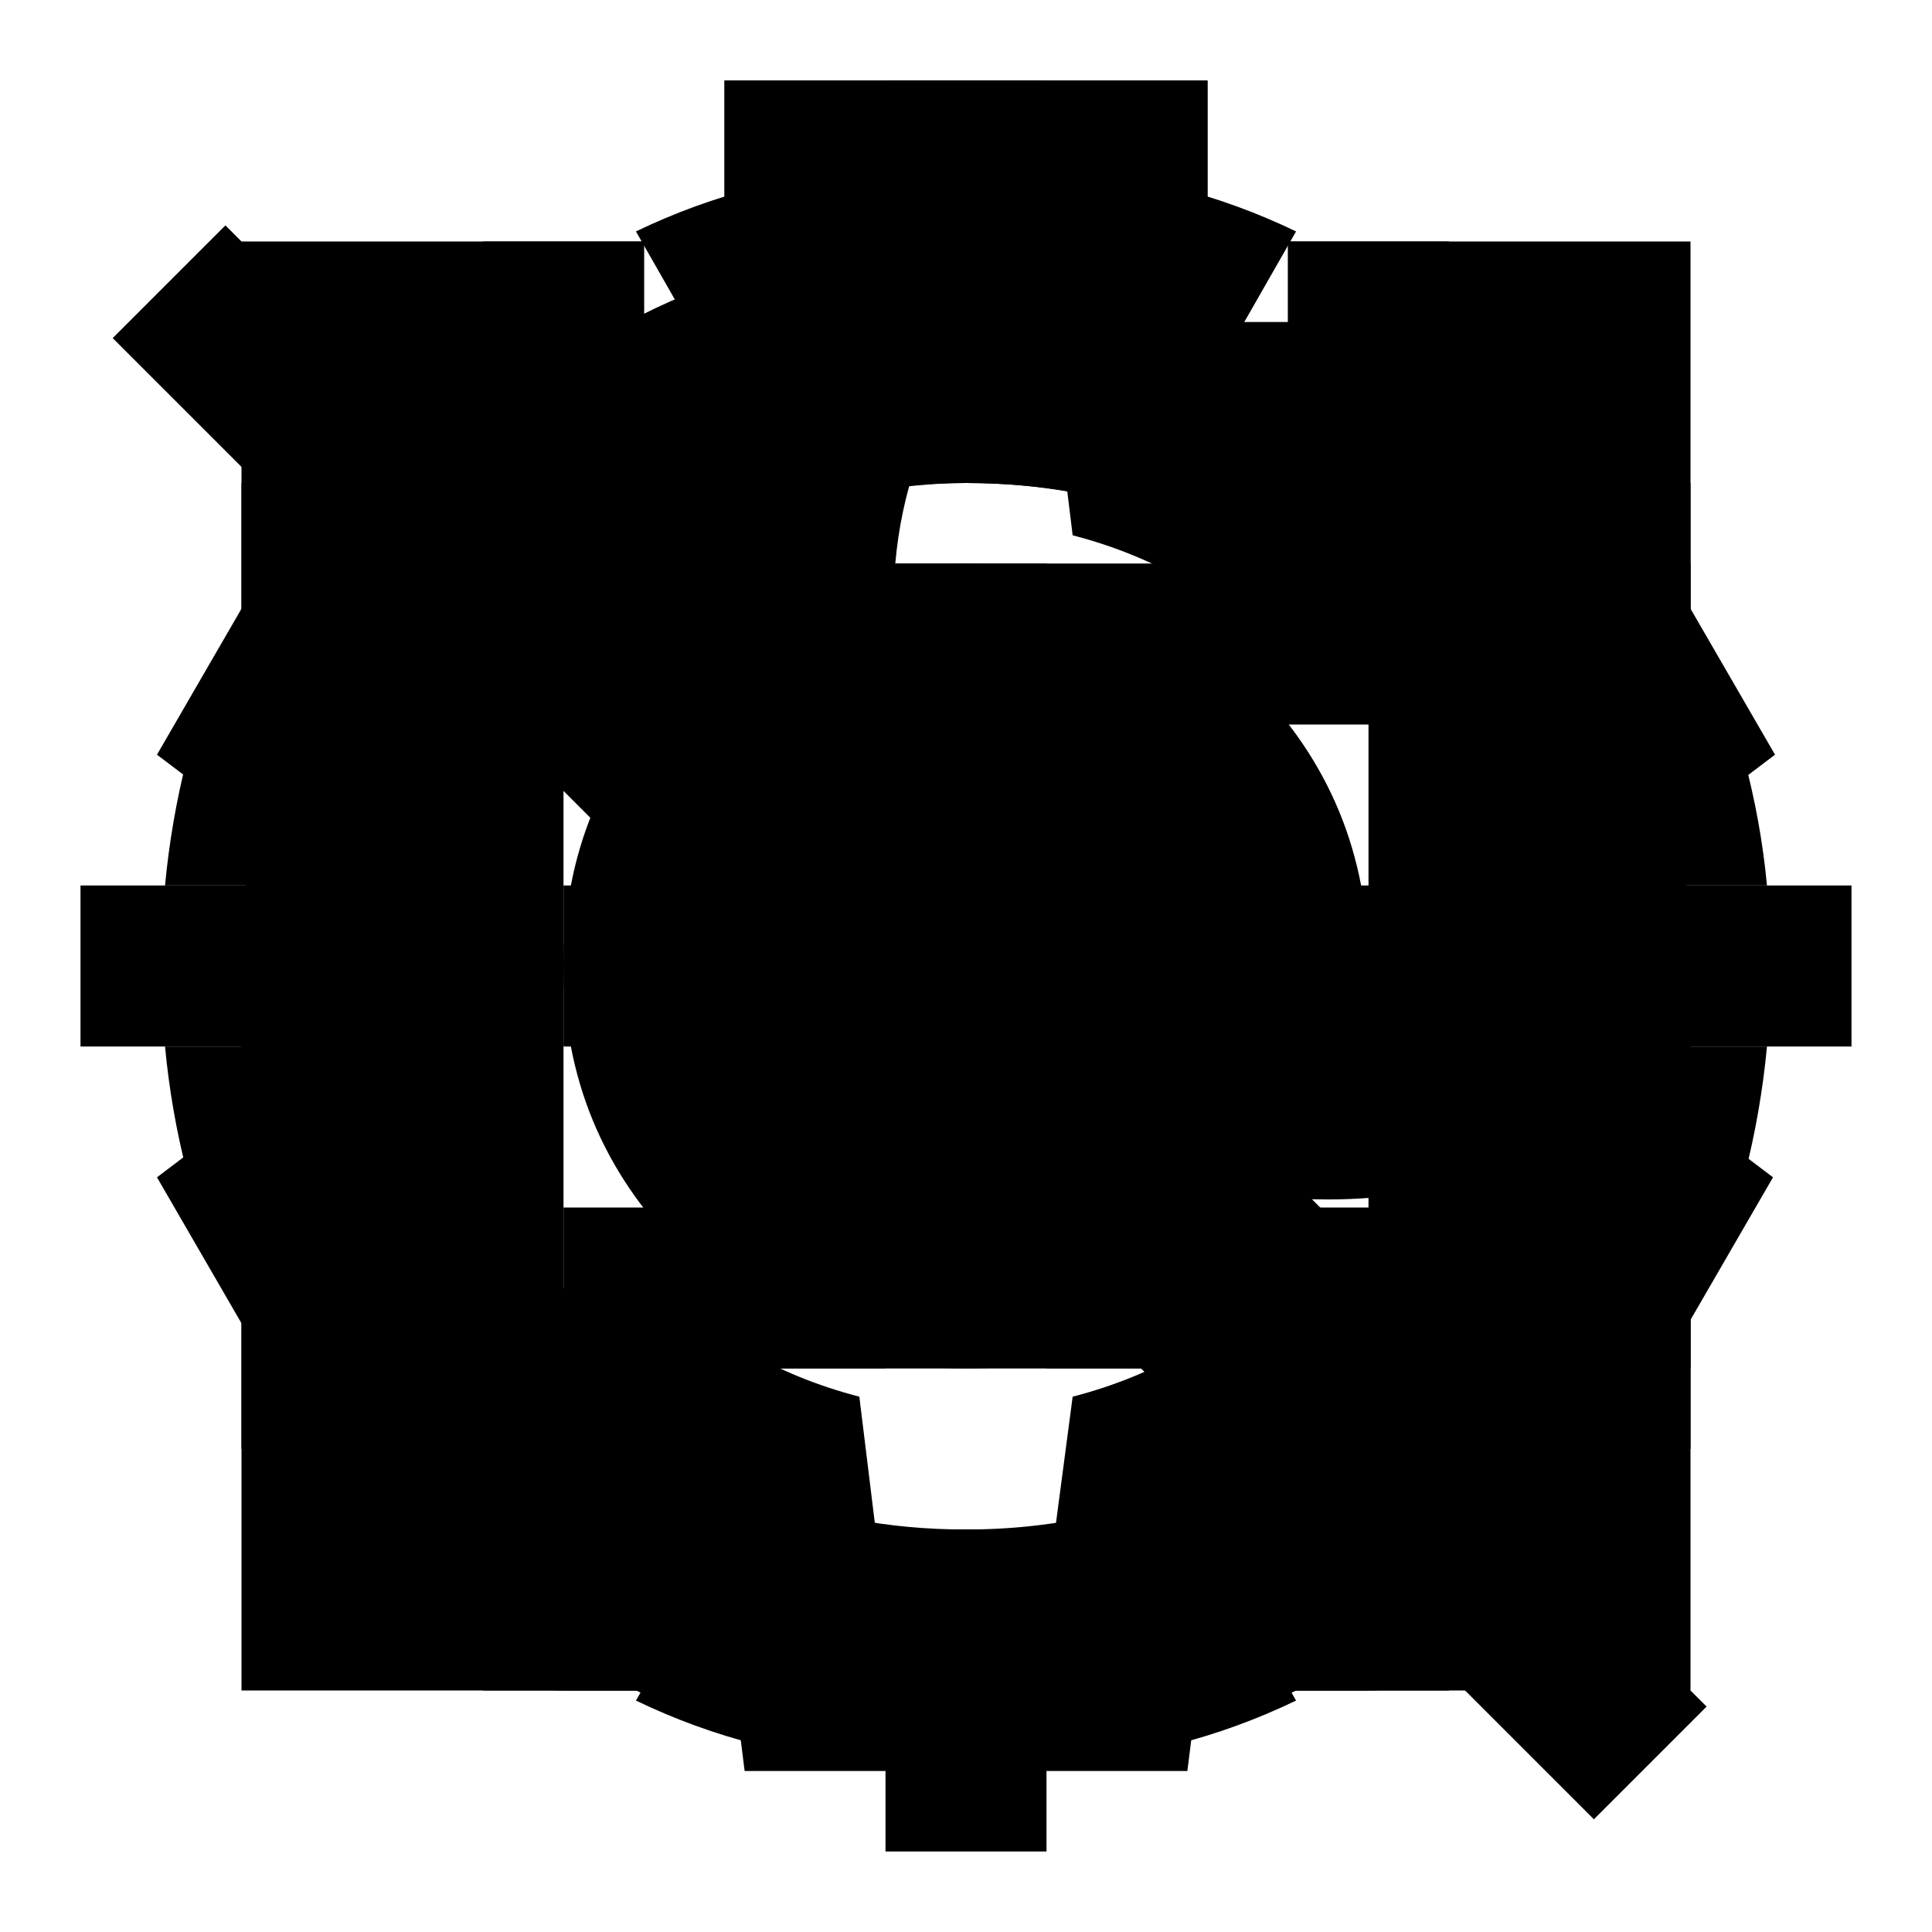
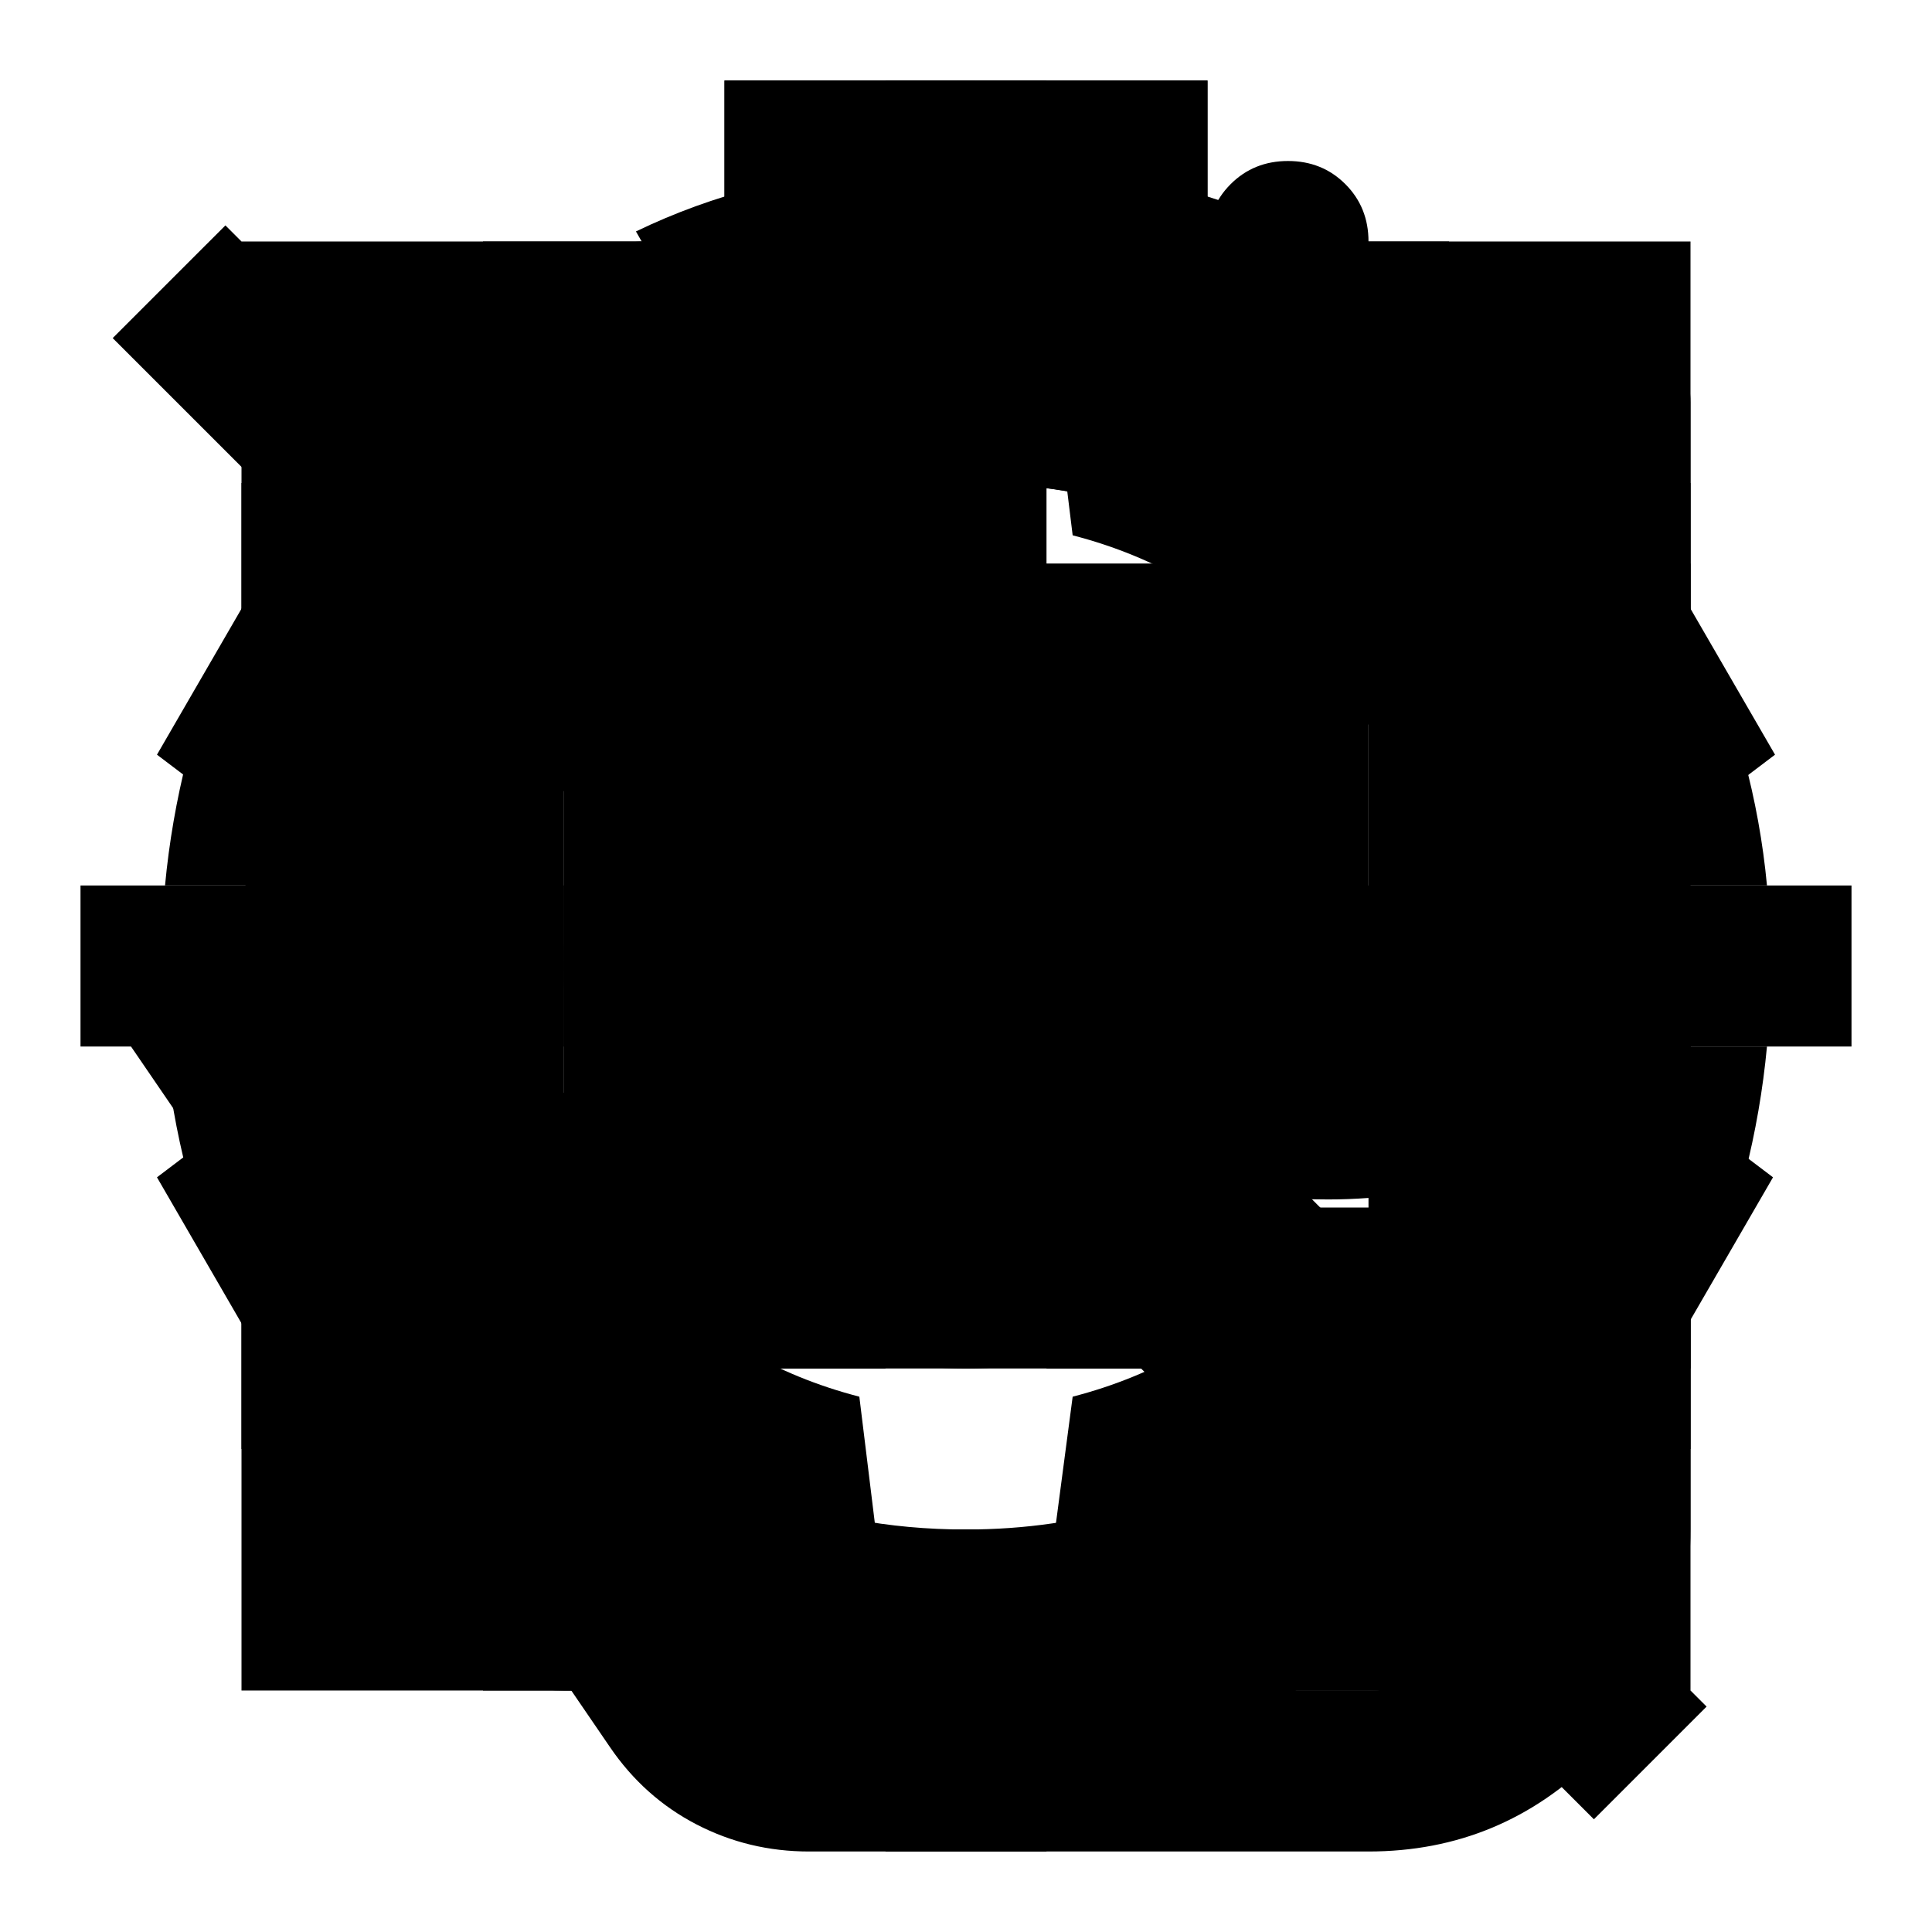
<svg xmlns="http://www.w3.org/2000/svg" height="24" viewBox="0 -960 960 960" width="24">
  <path id="theme_dark" d="M480-120q-150 0-255-105T120-480q0-150 105-255t255-105q14 0 27.5 1t26.5 3q-41 29-65.5 75.5T444-660q0 90 63 153t153 63q55 0 101-24.5t75-65.5q2 13 3 26.5t1 27.5q0 150-105 255T480-120Zm0-80q88 0 158-48.5T740-375q-20 5-40 8t-40 3q-123 0-209.5-86.5T364-660q0-20 3-40t8-40q-78 32-126.5 102T200-480q0 116 82 198t198 82Zm-10-270Z" />
  <path id="theme_light" d="M480-360q50 0 85-35t35-85q0-50-35-85t-85-35q-50 0-85 35t-35 85q0 50 35 85t85 35Zm0 80q-83 0-141.5-58.5T280-480q0-83 58.5-141.5T480-680q83 0 141.5 58.5T680-480q0 83-58.5 141.5T480-280ZM200-440H40v-80h160v80Zm720 0H760v-80h160v80ZM440-760v-160h80v160h-80Zm0 720v-160h80v160h-80ZM256-650l-101-97 57-59 96 100-52 56Zm492 496-97-101 53-55 101 97-57 59Zm-98-550 97-101 59 57-100 96-56-52ZM154-212l101-97 55 53-97 101-59-57Zm326-268Z" />
  <path id="timer_on" d="M360-840v-80h240v80H360Zm80 440h80v-240h-80v240Zm40 320q-74 0-139.5-28.5T226-186q-49-49-77.5-114.5T120-440q0-74 28.5-139.5T226-694q49-49 114.5-77.5T480-800q62 0 119 20t107 58l56-56 56 56-56 56q38 50 58 107t20 119q0 74-28.5 139.5T734-186q-49 49-114.5 77.5T480-80Zm0-80q116 0 198-82t82-198q0-116-82-198t-198-82q-116 0-198 82t-82 198q0 116 82 198t198 82Zm0-280Z" />
  <path id="timer_off" d="m798-274-60-60q11-27 16.5-53.5T760-440q0-116-82-198t-198-82q-24 0-51 5t-56 16l-60-60q38-20 80.5-30.5T480-800q60 0 117.5 20T706-722l56-56 56 56-56 56q38 51 58 108.5T840-440q0 42-10.5 83.5T798-274ZM520-552v-88h-80v8l80 80ZM792-56l-96-96q-48 35-103.5 53.5T480-80q-74 0-139.5-28.5T226-186q-49-49-77.5-114.5T120-440q0-60 18.5-115.5T192-656L56-792l56-56 736 736-56 56ZM480-160q42 0 82-13t75-37L248-599q-24 35-36 75t-12 84q0 116 82 198t198 82ZM360-840v-80h240v80H360Zm83 435Zm113-112Z" />
  <path id="delete" d="M280-120q-33 0-56.5-23.5T200-200v-520h-40v-80h200v-40h240v40h200v80h-40v520q0 33-23.5 56.5T680-120H280Zm400-600H280v520h400v-520ZM360-280h80v-360h-80v360Zm160 0h80v-360h-80v360ZM280-720v520-520Z" />
  <path id="history" d="M612-292 440-464v-216h80v184l148 148-56 56Zm-498-25q-13-29-21-60t-11-63h81q3 21 8.5 42t13.5 41l-71 40ZM82-520q3-32 11-63.5t22-60.5l70 40q-8 20-13.5 41t-8.5 43H82Zm165 366q-27-20-50-43.5T154-248l70-40q14 18 29.5 33.5T287-225l-40 71Zm-22-519-71-40q20-27 43-50t50-43l40 71q-17 14-32.5 29.5T225-673ZM440-82q-32-3-63.5-11T316-115l40-70q20 8 41 13.5t43 8.5v81Zm-84-693-40-70q29-14 60.5-22t63.5-11v81q-22 3-43 8.5T356-775ZM520-82v-81q22-3 43-8.5t41-13.5l40 70q-29 14-60.5 22T520-82Zm84-693q-20-8-41-13.5t-43-8.5v-81q32 3 63.5 11t60.5 22l-40 70Zm109 621-40-71q17-14 32.5-29.5T735-287l71 40q-20 27-43 50.5T713-154Zm22-519q-14-17-29.5-32.5T673-735l40-71q27 19 50 42t42 50l-70 41Zm62 153q-3-22-8.5-43T775-604l70-41q13 30 21.5 61.5T878-520h-81Zm48 204-70-40q8-20 13.5-41t8.5-43h81q-3 32-11 63.5T845-316Z" />
  <path id="fullscreen_on" d="M120-120v-200h80v120h120v80H120Zm520 0v-80h120v-120h80v200H640ZM120-640v-200h200v80H200v120h-80Zm640 0v-120H640v-80h200v200h-80Z" />
  <path id="fullscreen_off" d="M240-120v-120H120v-80h200v200h-80Zm400 0v-200h200v80H720v120h-80ZM120-640v-80h120v-120h80v200H120Zm520 0v-200h80v120h120v80H640Z" />
  <path id="list" d="M280-600v-80h560v80H280Zm0 160v-80h560v80H280Zm0 160v-80h560v80H280ZM160-600q-17 0-28.5-11.5T120-640q0-17 11.5-28.5T160-680q17 0 28.5 11.5T200-640q0 17-11.5 28.5T160-600Zm0 160q-17 0-28.5-11.5T120-480q0-17 11.5-28.5T160-520q17 0 28.5 11.5T200-480q0 17-11.5 28.5T160-440Zm0 160q-17 0-28.5-11.5T120-320q0-17 11.5-28.5T160-360q17 0 28.5 11.5T200-320q0 17-11.5 28.5T160-280Z" />
  <path id="settings" d="m370-80-16-128q-13-5-24.5-12T307-235l-119 50L78-375l103-78q-1-7-1-13.5v-27q0-6.5 1-13.5L78-585l110-190 119 50q11-8 23-15t24-12l16-128h220l16 128q13 5 24.5 12t22.5 15l119-50 110 190-103 78q1 7 1 13.5v27q0 6.5-2 13.5l103 78-110 190-118-50q-11 8-23 15t-24 12L590-80H370Zm70-80h79l14-106q31-8 57.5-23.5T639-327l99 41 39-68-86-65q5-14 7-29.5t2-31.5q0-16-2-31.5t-7-29.5l86-65-39-68-99 42q-22-23-48.5-38.5T533-694l-13-106h-79l-14 106q-31 8-57.5 23.5T321-633l-99-41-39 68 86 64q-5 15-7 30t-2 32q0 16 2 31t7 30l-86 65 39 68 99-42q22 23 48.5 38.5T427-266l13 106Zm42-180q58 0 99-41t41-99q0-58-41-99t-99-41q-59 0-99.5 41T342-480q0 58 40.5 99t99.5 41Zm-2-140Z" />
+   <path id="hand" d="M402-40q-30 0-56-13.5T303-92L48-465l24-23q19-19 45-22t47 12l116 81v-383q0-17 11.5-28.5T320-840q17 0 28.5 11.5T360-800v537L212-367l157 229q5 8 14 13t19 5h278q33 0 56.5-23.5T760-200v-560q0-17 11.5-28.5T800-800q17 0 28.5 11.5T840-760v560q0 66-47 113T680-40H402Zm38-440v-400q0-17 11.5-28.5T480-920q17 0 28.5 11.5T520-880v400h-80Zm160 0v-360q0-17 11.5-28.5T640-880q17 0 28.5 11.5T680-840v360h-80ZM486-300Z" />
</svg>
